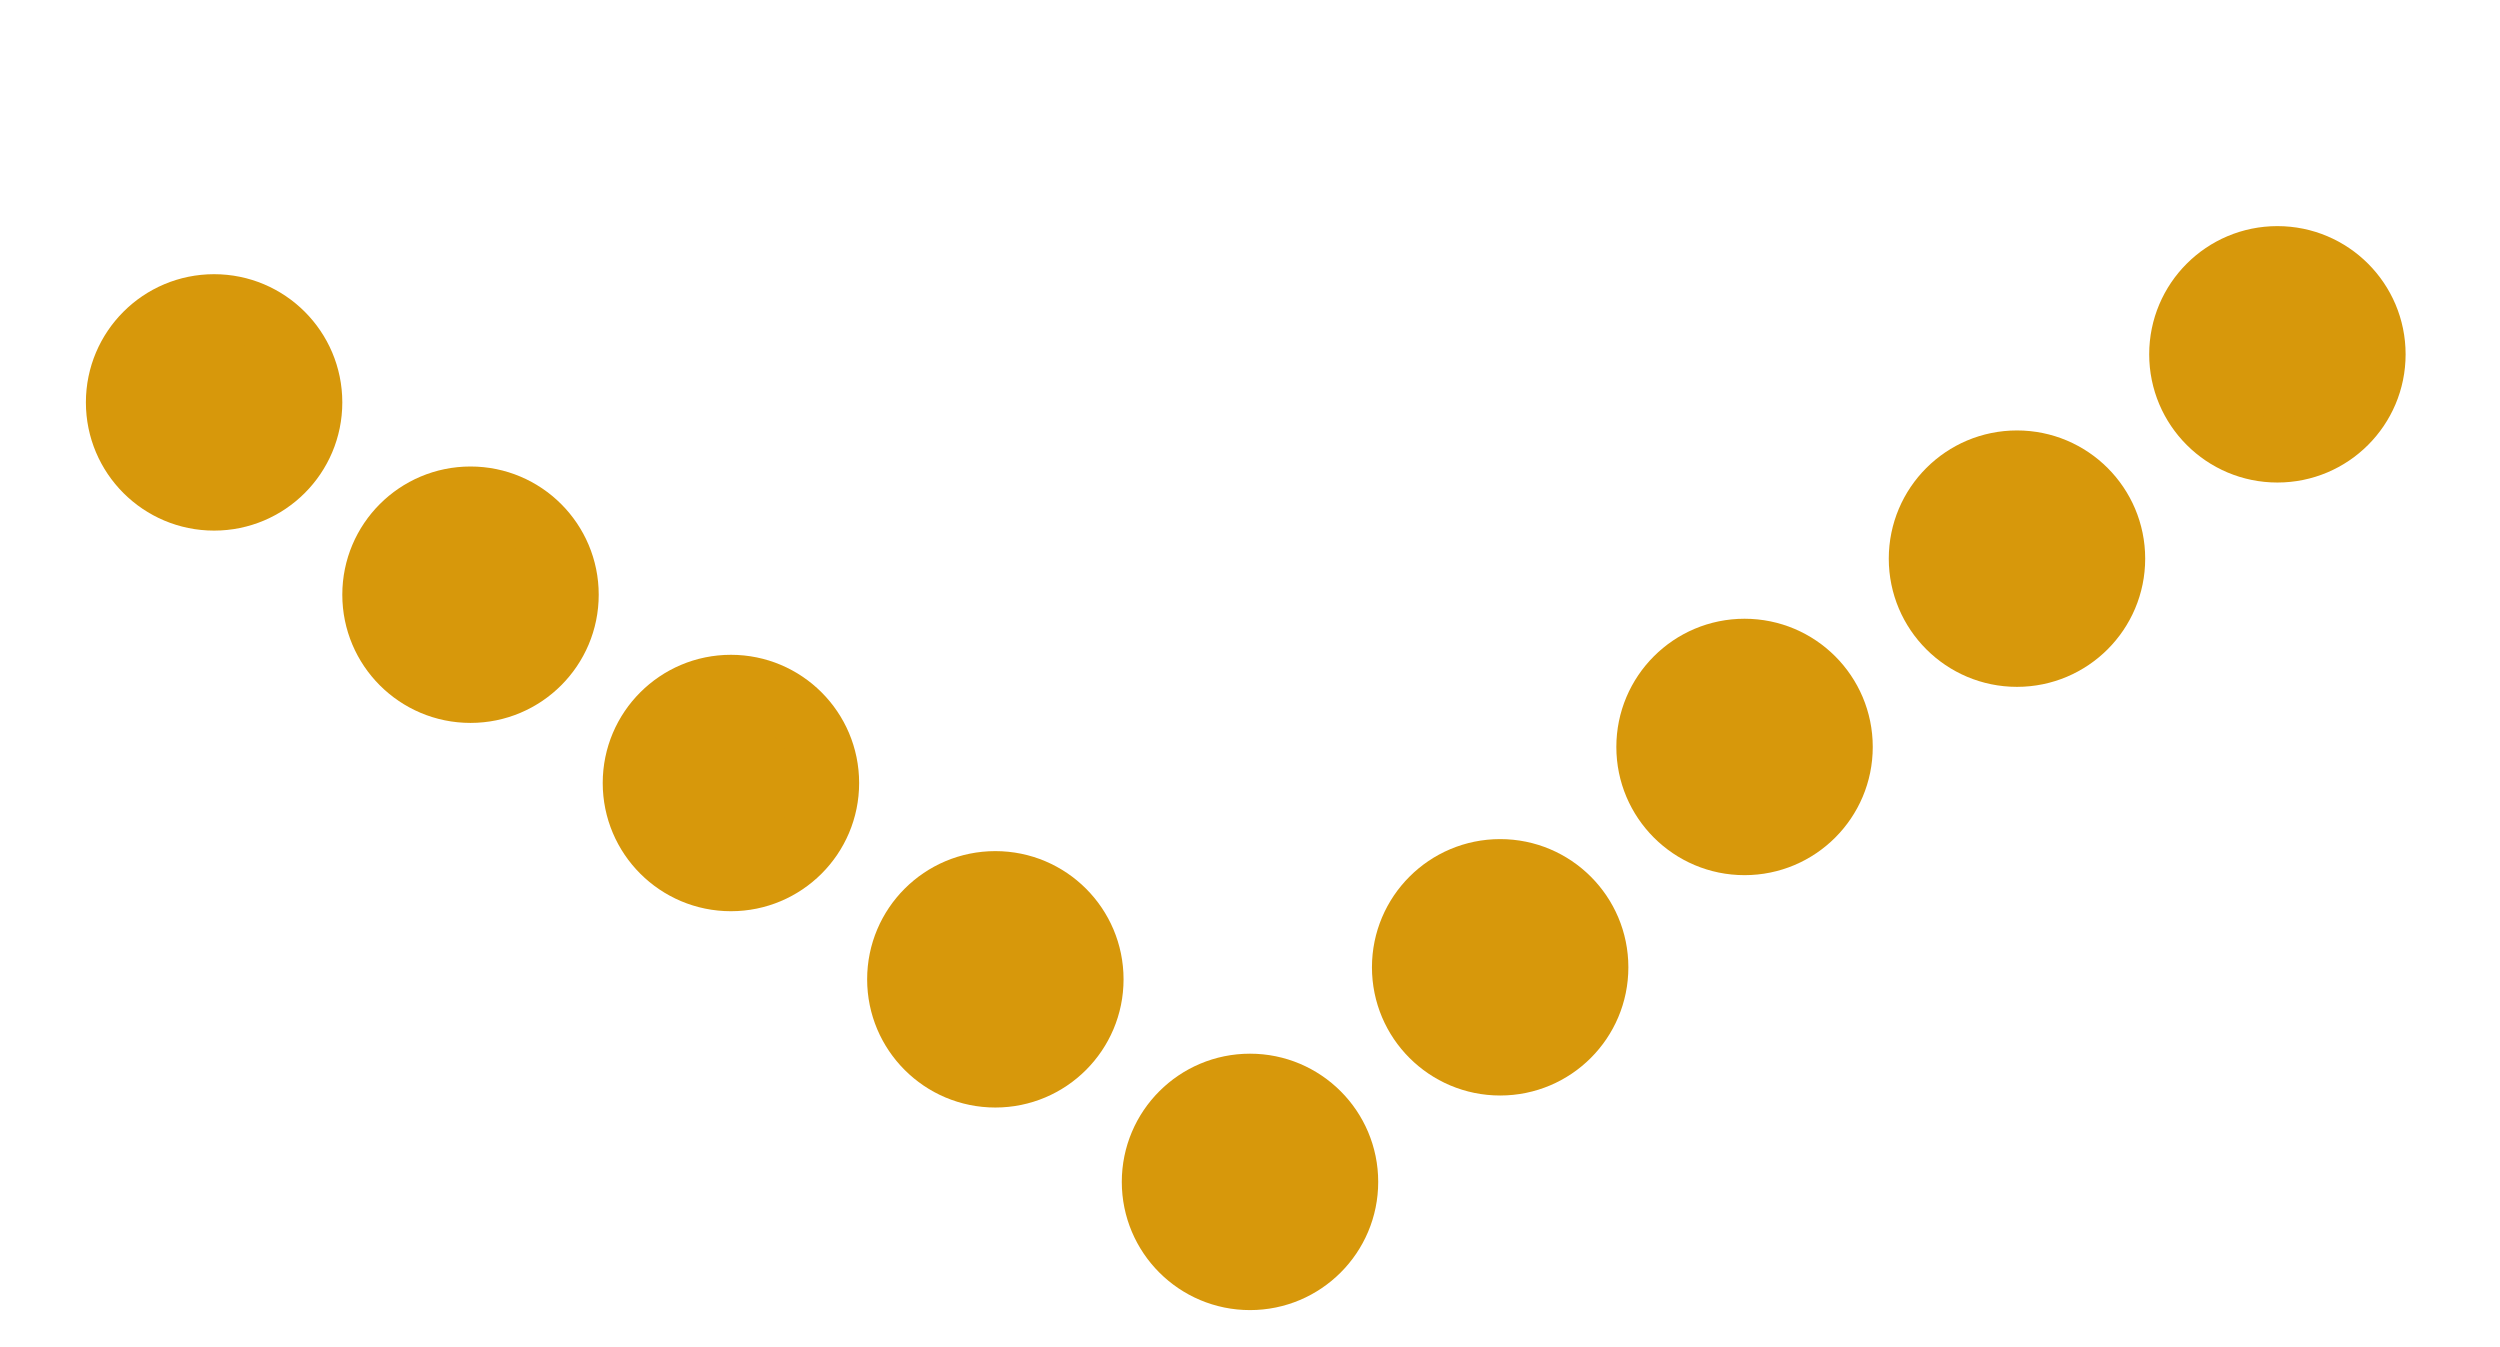
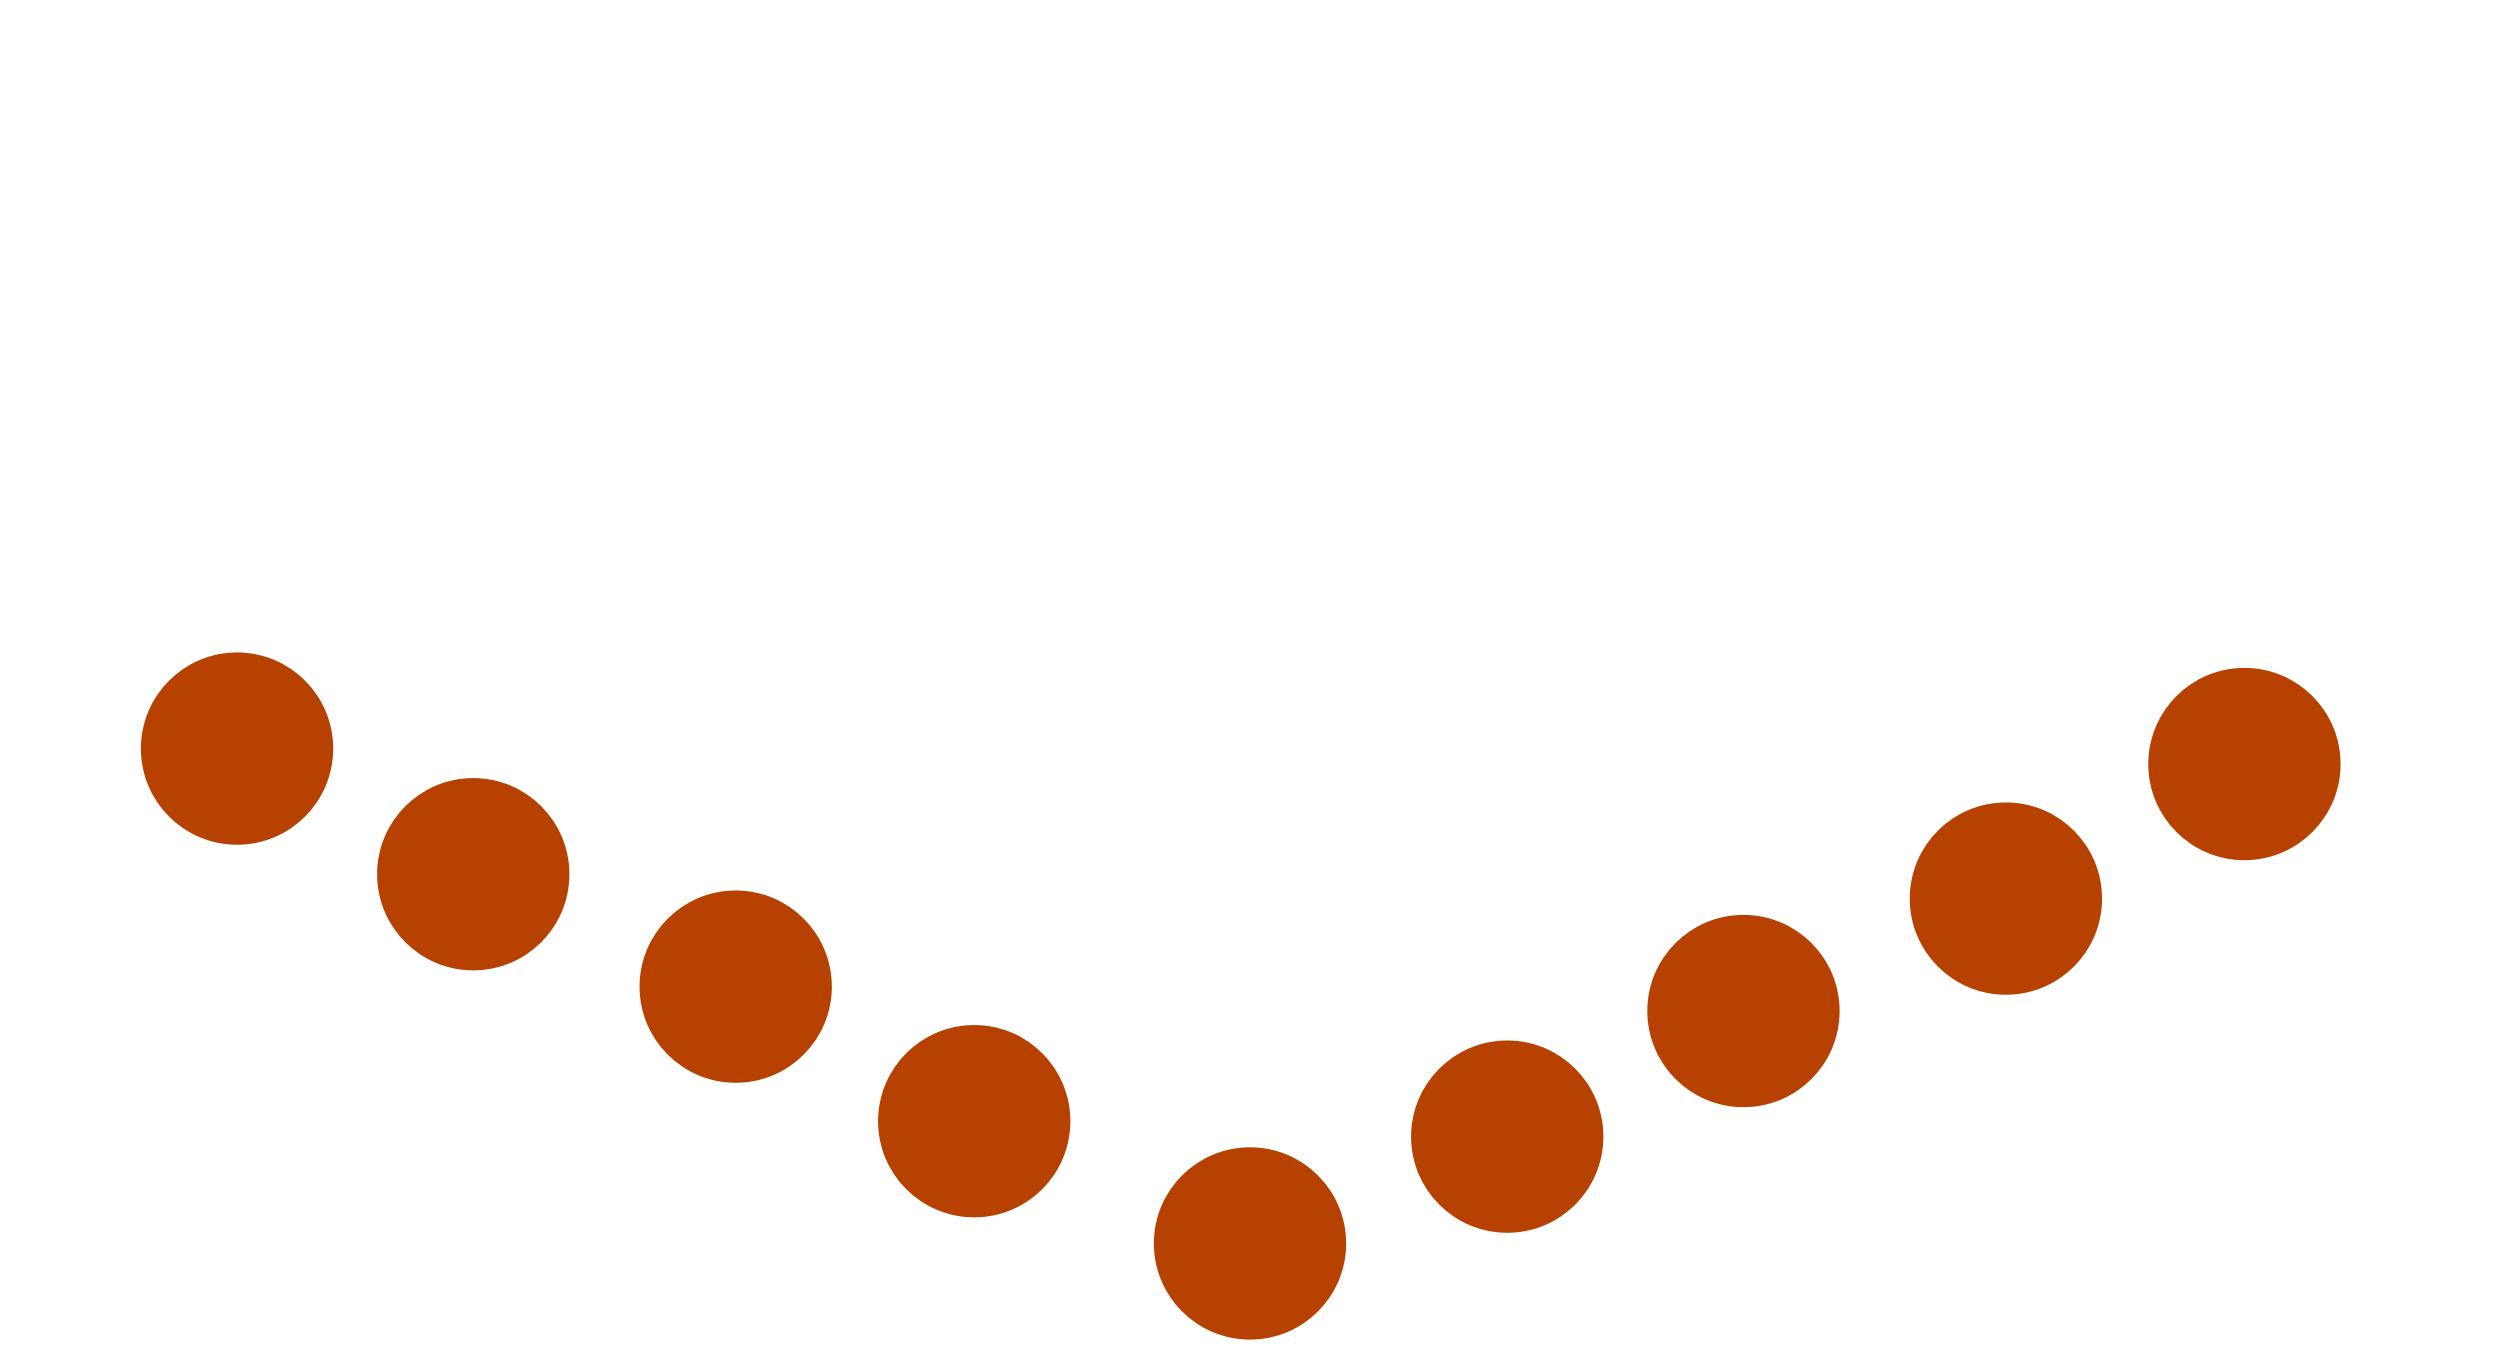
<svg xmlns="http://www.w3.org/2000/svg" width="28.08pt" height="15.12pt" viewBox="0 0 28.08 15.12">
  <defs />
-   <circle id="shape0" transform="translate(12.96, 12.195)" r="1.08" cx="1.08" cy="1.08" fill="#d7980b" fill-rule="evenodd" stroke="#d7980b" stroke-width="0.72" stroke-linecap="square" stroke-linejoin="bevel" />
-   <circle id="shape0" transform="matrix(1 0 0 1 15.76976 9.784763)" r="1.08" cx="1.08" cy="1.08" fill="#d7980b" stroke="#d7980b" stroke-width="0.72" stroke-linecap="square" stroke-linejoin="bevel" />
-   <circle id="shape01" transform="matrix(1 0 0 1 18.51476 7.309763)" r="1.08" cx="1.08" cy="1.08" fill="#d7980b" stroke="#d7980b" stroke-width="0.72" stroke-linecap="square" stroke-linejoin="bevel" />
-   <circle id="shape02" transform="matrix(1 0 0 1 21.57476 5.194763)" r="1.08" cx="1.08" cy="1.08" fill="#d7980b" stroke="#d7980b" stroke-width="0.72" stroke-linecap="square" stroke-linejoin="bevel" />
-   <circle id="shape03" transform="matrix(1 0 0 1 24.49976 2.899763)" r="1.08" cx="1.08" cy="1.08" fill="#d7980b" stroke="#d7980b" stroke-width="0.72" stroke-linecap="square" stroke-linejoin="bevel" />
-   <circle id="shape04" transform="matrix(1 0 0 1 10.09976 9.919763)" r="1.08" cx="1.08" cy="1.08" fill="#d7980b" stroke="#d7980b" stroke-width="0.72" stroke-linecap="square" stroke-linejoin="bevel" />
-   <circle id="shape05" transform="matrix(1 0 0 1 7.129764 7.714763)" r="1.08" cx="1.08" cy="1.08" fill="#d7980b" stroke="#d7980b" stroke-width="0.72" stroke-linecap="square" stroke-linejoin="bevel" />
-   <circle id="shape06" transform="matrix(1 0 0 1 4.204764 5.599763)" r="1.08" cx="1.08" cy="1.08" fill="#d7980b" stroke="#d7980b" stroke-width="0.72" stroke-linecap="square" stroke-linejoin="bevel" />
-   <circle id="shape07" transform="matrix(1 0 0 1 1.324764 3.439763)" r="1.08" cx="1.08" cy="1.08" fill="#d7980b" stroke="#d7980b" stroke-width="0.72" stroke-linecap="square" stroke-linejoin="bevel" />
+   <ellipse id="shape0" transform="translate(13.32, 13.24638)" rx="0.72" ry="0.72" cx="0.72" cy="0.72" fill="#b74100" fill-rule="evenodd" stroke="#b74100" stroke-width="0.72" stroke-linecap="square" stroke-linejoin="bevel" />
+   <ellipse id="shape0" transform="matrix(1 0 0 1 4.595617 9.099237)" rx="0.72" ry="0.72" cx="0.72" cy="0.72" fill="#b74100" fill-rule="evenodd" stroke="#b74100" stroke-width="0.72" stroke-linecap="square" stroke-linejoin="bevel" />
+   <ellipse id="shape01" transform="matrix(1 0 0 1 10.22241 11.87329)" rx="0.72" ry="0.72" cx="0.72" cy="0.72" fill="#b74100" fill-rule="evenodd" stroke="#b74100" stroke-width="0.72" stroke-linecap="square" stroke-linejoin="bevel" />
+   <ellipse id="shape02" transform="matrix(1 0 0 1 7.543311 10.36193)" rx="0.72" ry="0.72" cx="0.72" cy="0.72" fill="#b74100" fill-rule="evenodd" stroke="#b74100" stroke-width="0.72" stroke-linecap="square" stroke-linejoin="bevel" />
+   <ellipse id="shape03" transform="matrix(1 0 0 1 1.94241 7.688293)" rx="0.72" ry="0.72" cx="0.72" cy="0.72" fill="#b74100" fill-rule="evenodd" stroke="#b74100" stroke-width="0.72" stroke-linecap="square" stroke-linejoin="bevel" />
+   <ellipse id="shape04" transform="matrix(1 0 0 -1 18.86249 12.07584)" rx="0.72" ry="0.72" cx="0.72" cy="0.72" fill="#b74100" fill-rule="evenodd" stroke="#b74100" stroke-width="0.72" stroke-linecap="square" stroke-linejoin="bevel" />
+   <ellipse id="shape01" transform="matrix(1 0 0 -1 24.48928 9.301783)" rx="0.72" ry="0.72" cx="0.72" cy="0.72" fill="#b74100" fill-rule="evenodd" stroke="#b74100" stroke-width="0.72" stroke-linecap="square" stroke-linejoin="bevel" />
+   <ellipse id="shape02" transform="matrix(1 0 0 -1 21.81018 10.81314)" rx="0.72" ry="0.72" cx="0.72" cy="0.72" fill="#b74100" fill-rule="evenodd" stroke="#b74100" stroke-width="0.72" stroke-linecap="square" stroke-linejoin="bevel" />
+   <ellipse id="shape03" transform="matrix(1 0 0 -1 16.20928 13.48678)" rx="0.72" ry="0.72" cx="0.72" cy="0.72" fill="#b74100" fill-rule="evenodd" stroke="#b74100" stroke-width="0.72" stroke-linecap="square" stroke-linejoin="bevel" />
</svg>
